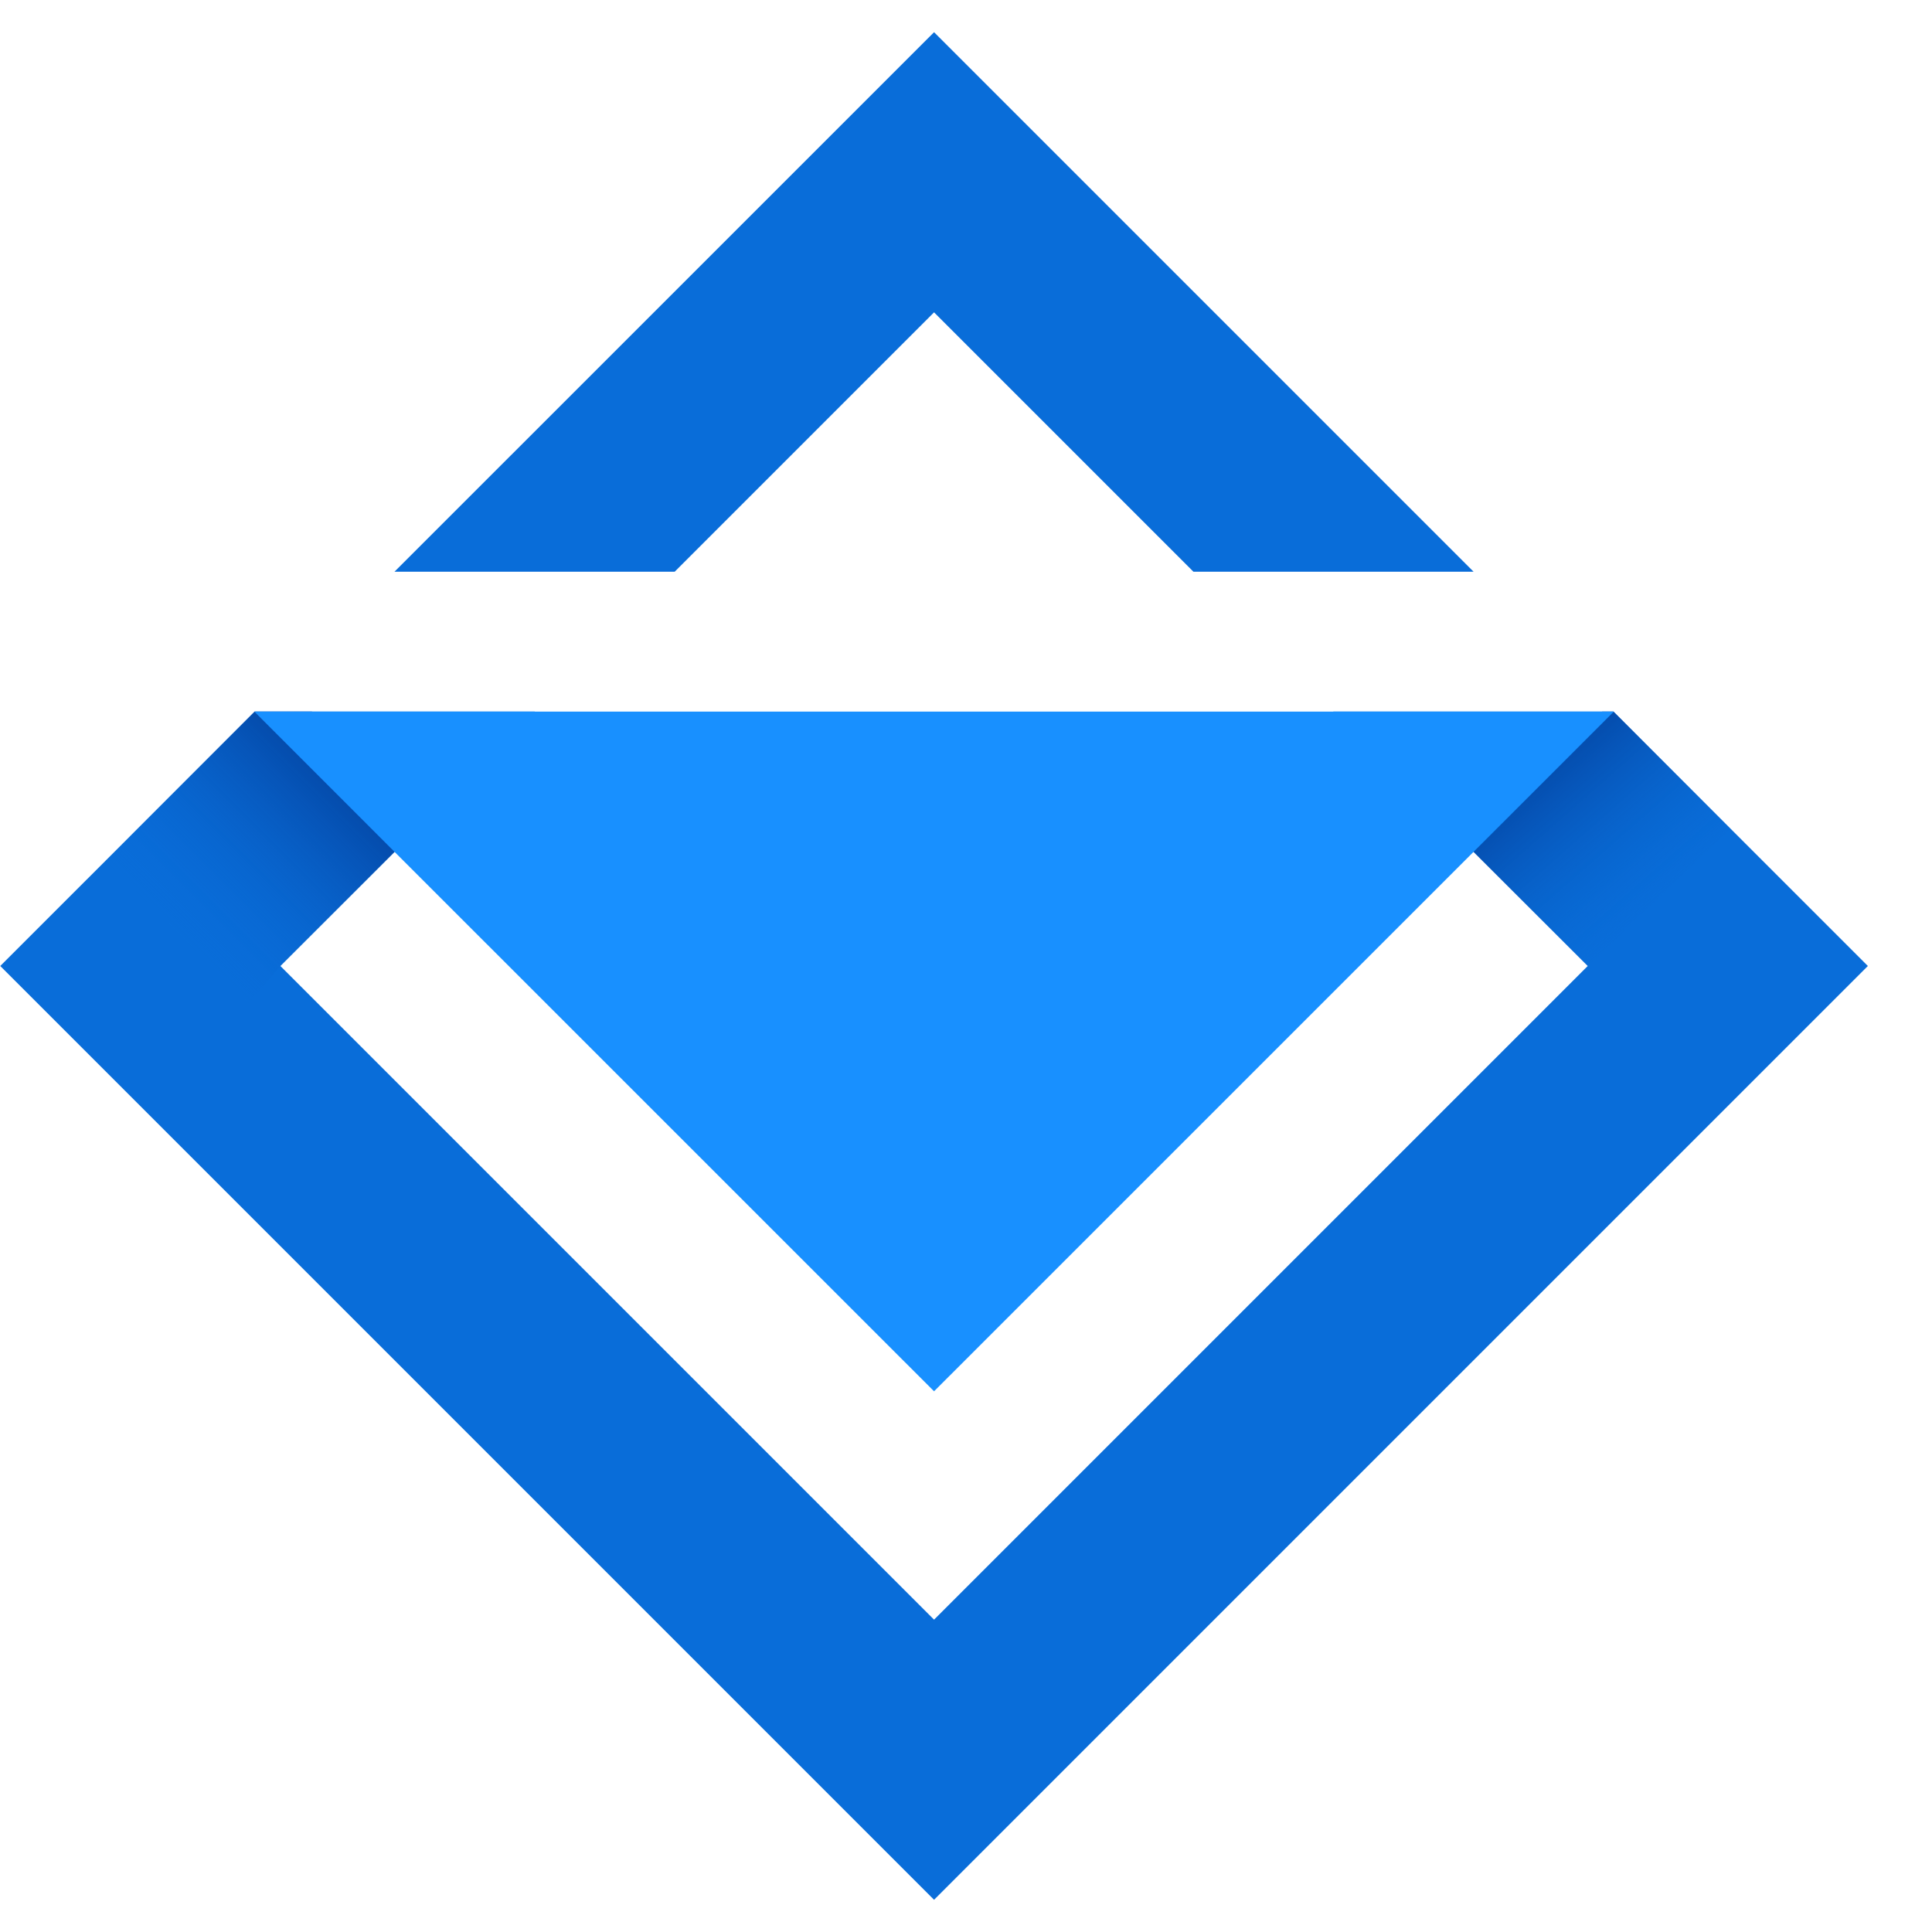
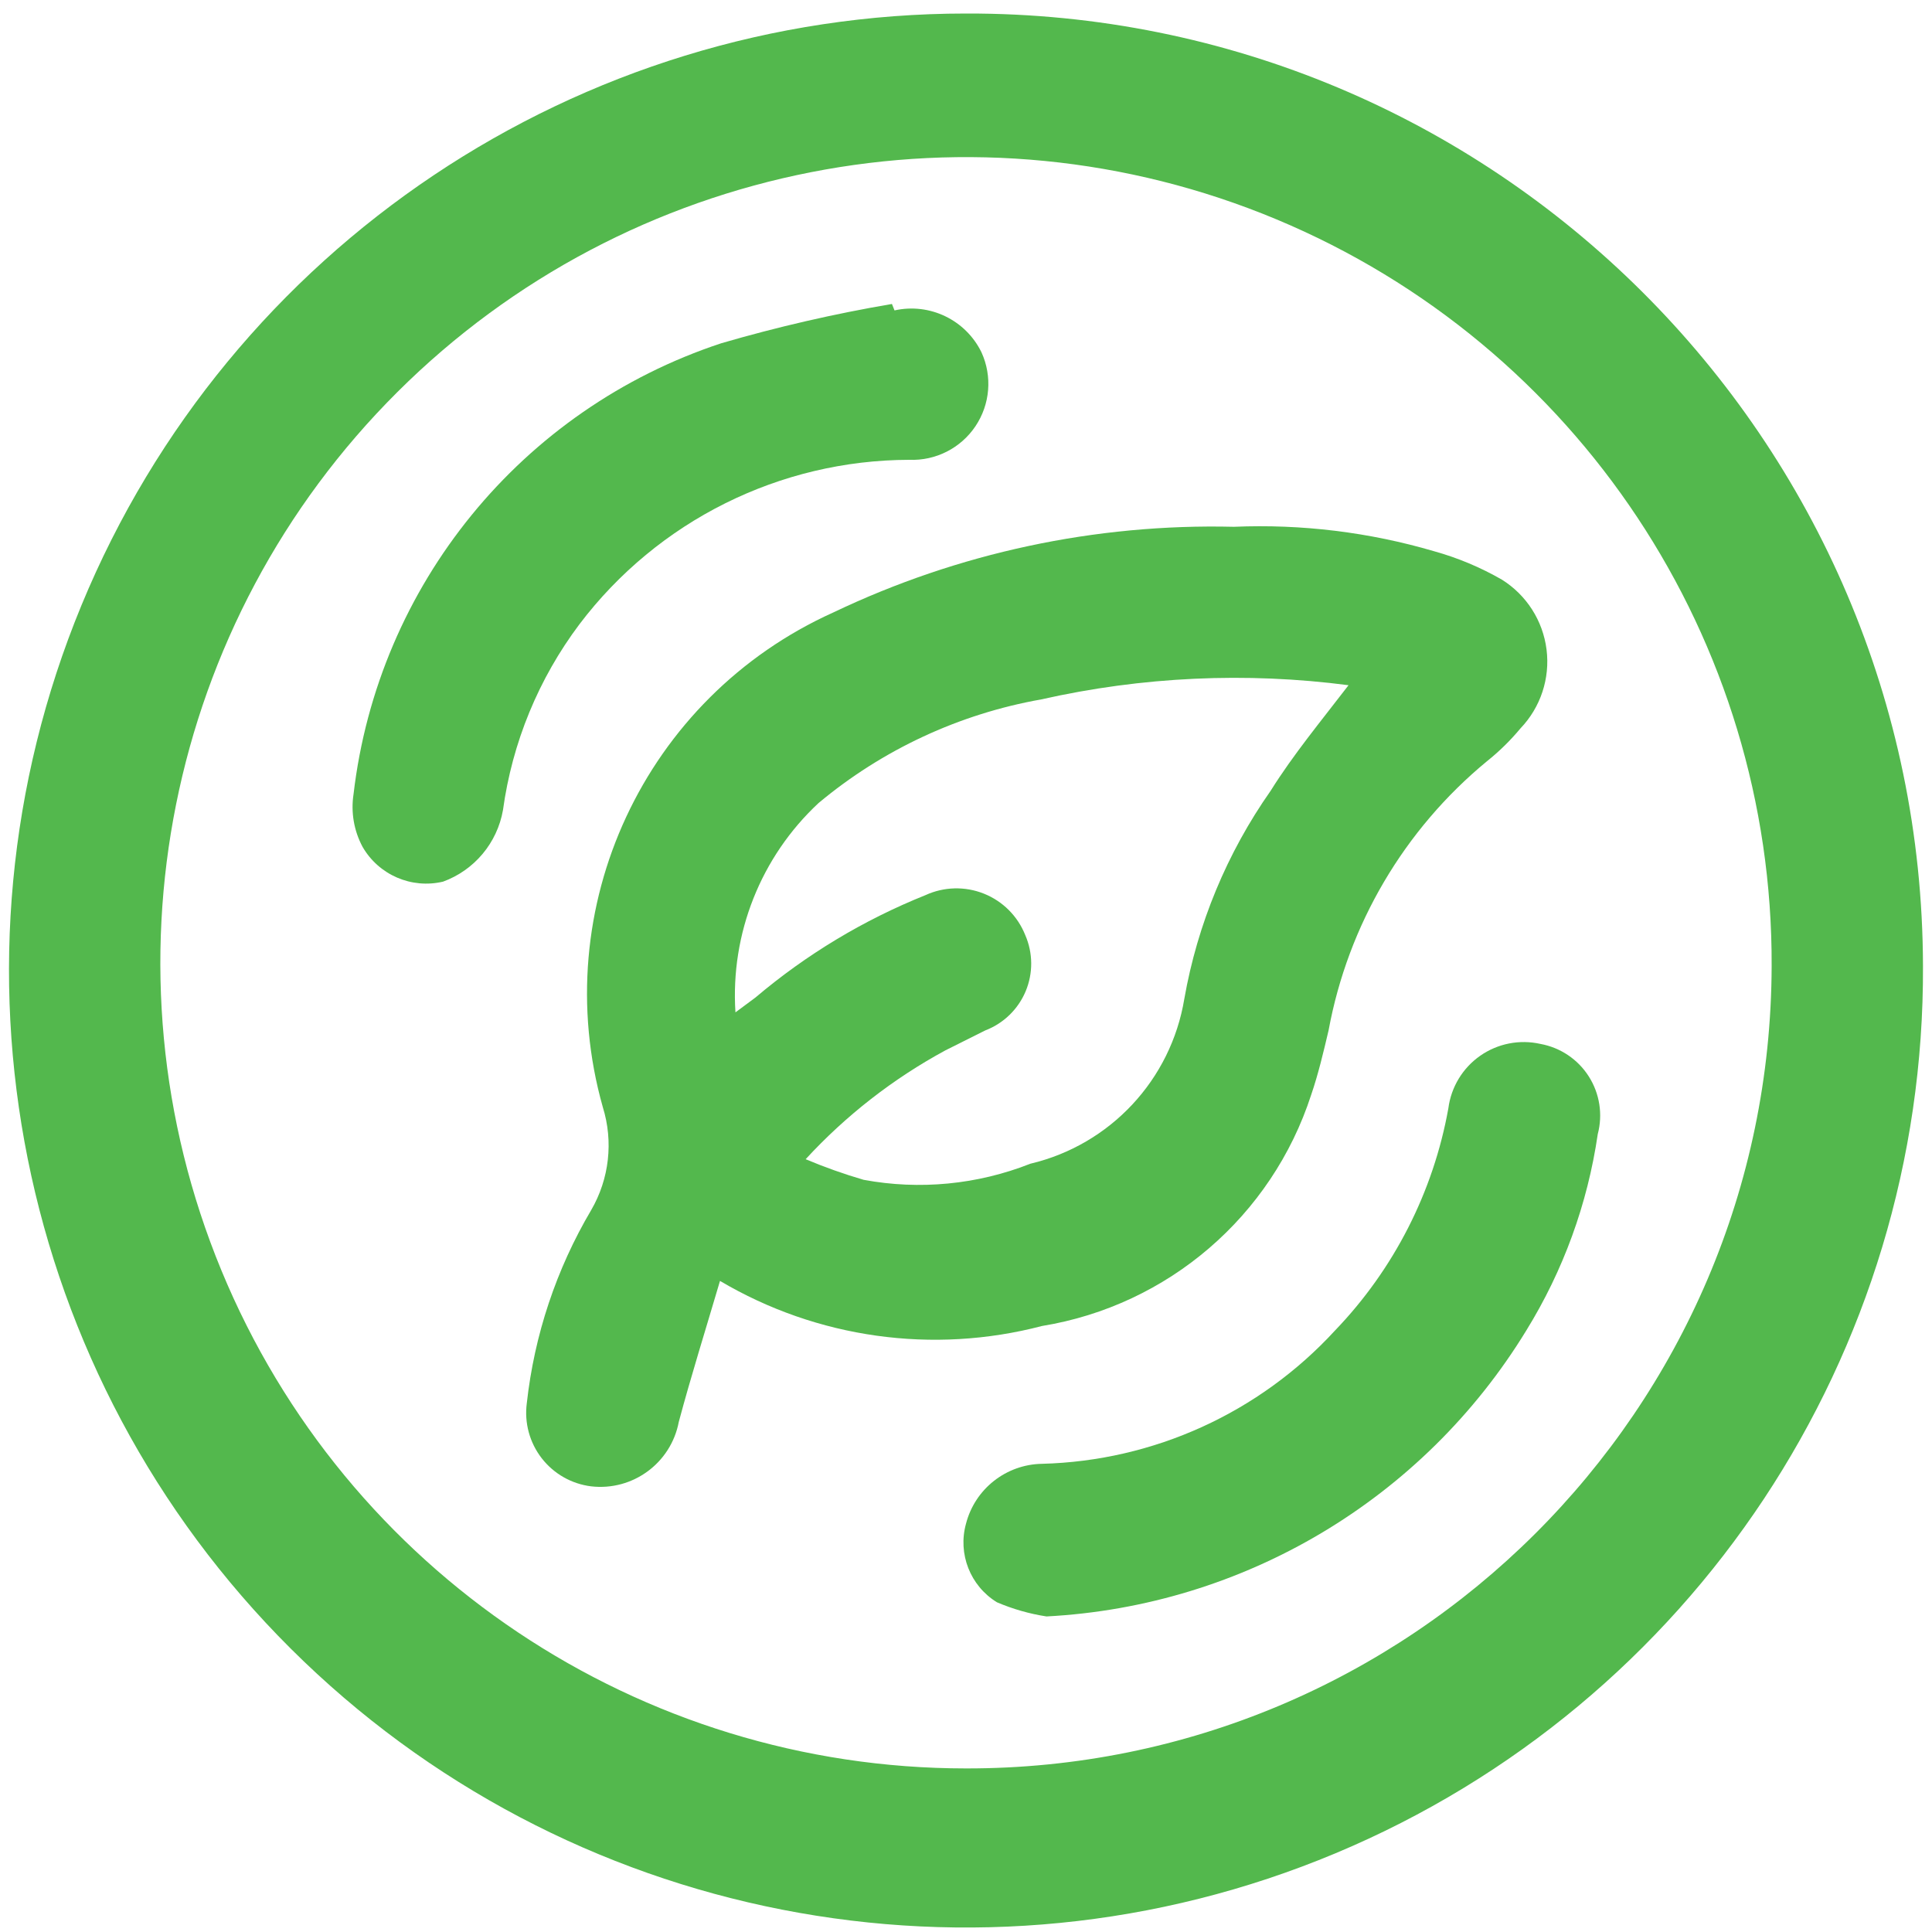
- <svg xmlns="http://www.w3.org/2000/svg" width="30" height="30" viewBox="0 0 30 30" fill="none">
-   <path d="M1.64 13.364L3.952 11.052L3.954 11.05H8.305L6.574 12.781L6.127 13.227L4.354 15L4.574 15.22L14.504 25.15L24.654 15L22.881 13.227L22.756 13.102L20.703 11.05H25.053L25.056 11.052L26.868 12.864L29.004 15L14.504 29.5L0.004 15L1.64 13.364ZM14.504 0.5L22.882 8.878H18.532L14.504 4.85L10.476 8.878H6.125L14.504 0.5Z" fill="#096DD9" />
-   <path d="M4.355 15L6.127 13.228L6.574 12.781L4.844 11.05H3.955L3.952 11.052L1.64 13.364L3.86 15.573L4.355 15Z" fill="url(#paint0_linear_112102_1824)" />
-   <path d="M22.881 13.228L24.654 15L24.479 15.176L24.48 15.176L26.869 12.865L25.057 11.052L25.054 11.05H24.878L22.756 13.102L22.881 13.228Z" fill="url(#paint1_linear_112102_1824)" />
-   <path d="M3.95 11.05L3.952 11.052L6.127 13.228L14.504 21.604L25.059 11.05H3.95Z" fill="#1890FF" />
+ <svg xmlns="http://www.w3.org/2000/svg" id="Layer_1" width="30" height="30" data-name="Layer 1" viewBox="0 0 30 30">
  <defs>
-     <linearGradient id="paint0_linear_112102_1824" x1="5.63" y1="11.589" x2="2.572" y2="14.647" gradientUnits="userSpaceOnUse">
-       <stop stop-color="#023B95" />
-       <stop offset="0.964" stop-color="#096CD9" stop-opacity="0" />
-     </linearGradient>
-     <linearGradient id="paint1_linear_112102_1824" x1="23.272" y1="11.628" x2="25.745" y2="14.438" gradientUnits="userSpaceOnUse">
-       <stop stop-color="#023B95" />
-       <stop offset="1" stop-color="#096DD9" stop-opacity="0" />
-     </linearGradient>
+     <style>
+       .cls{fill:#53b84d;}
+     </style>
  </defs>
+   <path class="cls" d="M29.86,15A14.86,14.86,0,1,1,15,.21,14.82,14.82,0,0,1,29.86,15Zm-2.35,0A12.51,12.51,0,1,0,15,27.46,12.49,12.49,0,0,0,27.51,15Z" />
+   <path class="cls" d="M11.18,19.89c-.23.78-.45,1.48-.64,2.19a1.24,1.24,0,0,1-1.36,1,1.15,1.15,0,0,1-1-1.29,7.52,7.52,0,0,1,1-3,2,2,0,0,0,.18-1.6,6.49,6.49,0,0,1,3.58-7.68,13.67,13.67,0,0,1,6.22-1.33,9.59,9.59,0,0,1,3.11.38A4.56,4.56,0,0,1,23.32,9a1.5,1.5,0,0,1,.29,2.31,3.58,3.58,0,0,1-.52.51A7.08,7.08,0,0,0,20.63,16c-.08.34-.16.68-.27,1a5.29,5.29,0,0,1-4.18,3.59A6.56,6.56,0,0,1,11.18,19.89Zm9.76-9.25a13.65,13.65,0,0,0-4.77.22,7.41,7.41,0,0,0-3.46,1.61,4.08,4.08,0,0,0-1.29,3.25l.31-.23a9.63,9.63,0,0,1,2.64-1.59,1.15,1.15,0,0,1,1.55.62A1.11,1.11,0,0,1,15.3,16l-.62.31A8.37,8.37,0,0,0,12.51,18a8.32,8.32,0,0,0,.9.32A4.71,4.71,0,0,0,16,18.07a3.16,3.16,0,0,0,2.39-2.56,8.05,8.05,0,0,1,1.34-3.23C20.08,11.72,20.51,11.2,20.94,10.64Z" />
+   <path class="cls" d="M13.89,4.82a1.21,1.21,0,0,1,1.35.65,1.18,1.18,0,0,1-1.12,1.67A6.44,6.44,0,0,0,9,9.69a6.21,6.21,0,0,0-1.19,2.89,1.45,1.45,0,0,1-.93,1.11,1.14,1.14,0,0,1-1.25-.54,1.31,1.31,0,0,1-.14-.82,8.4,8.4,0,0,1,5.71-7,23.68,23.68,0,0,1,2.65-.61Z" />
+   <path class="cls" d="M16.25,25.1a3.2,3.2,0,0,1-.77-.22A1.09,1.09,0,0,1,15,23.66a1.24,1.24,0,0,1,1.18-.93,6.4,6.4,0,0,0,4.55-2.07,6.68,6.68,0,0,0,1.76-3.45,1.18,1.18,0,0,1,1.43-1,1.13,1.13,0,0,1,.89,1.4,8,8,0,0,1-1.11,3.05A9.3,9.3,0,0,1,16.25,25.1Z" />
</svg>
